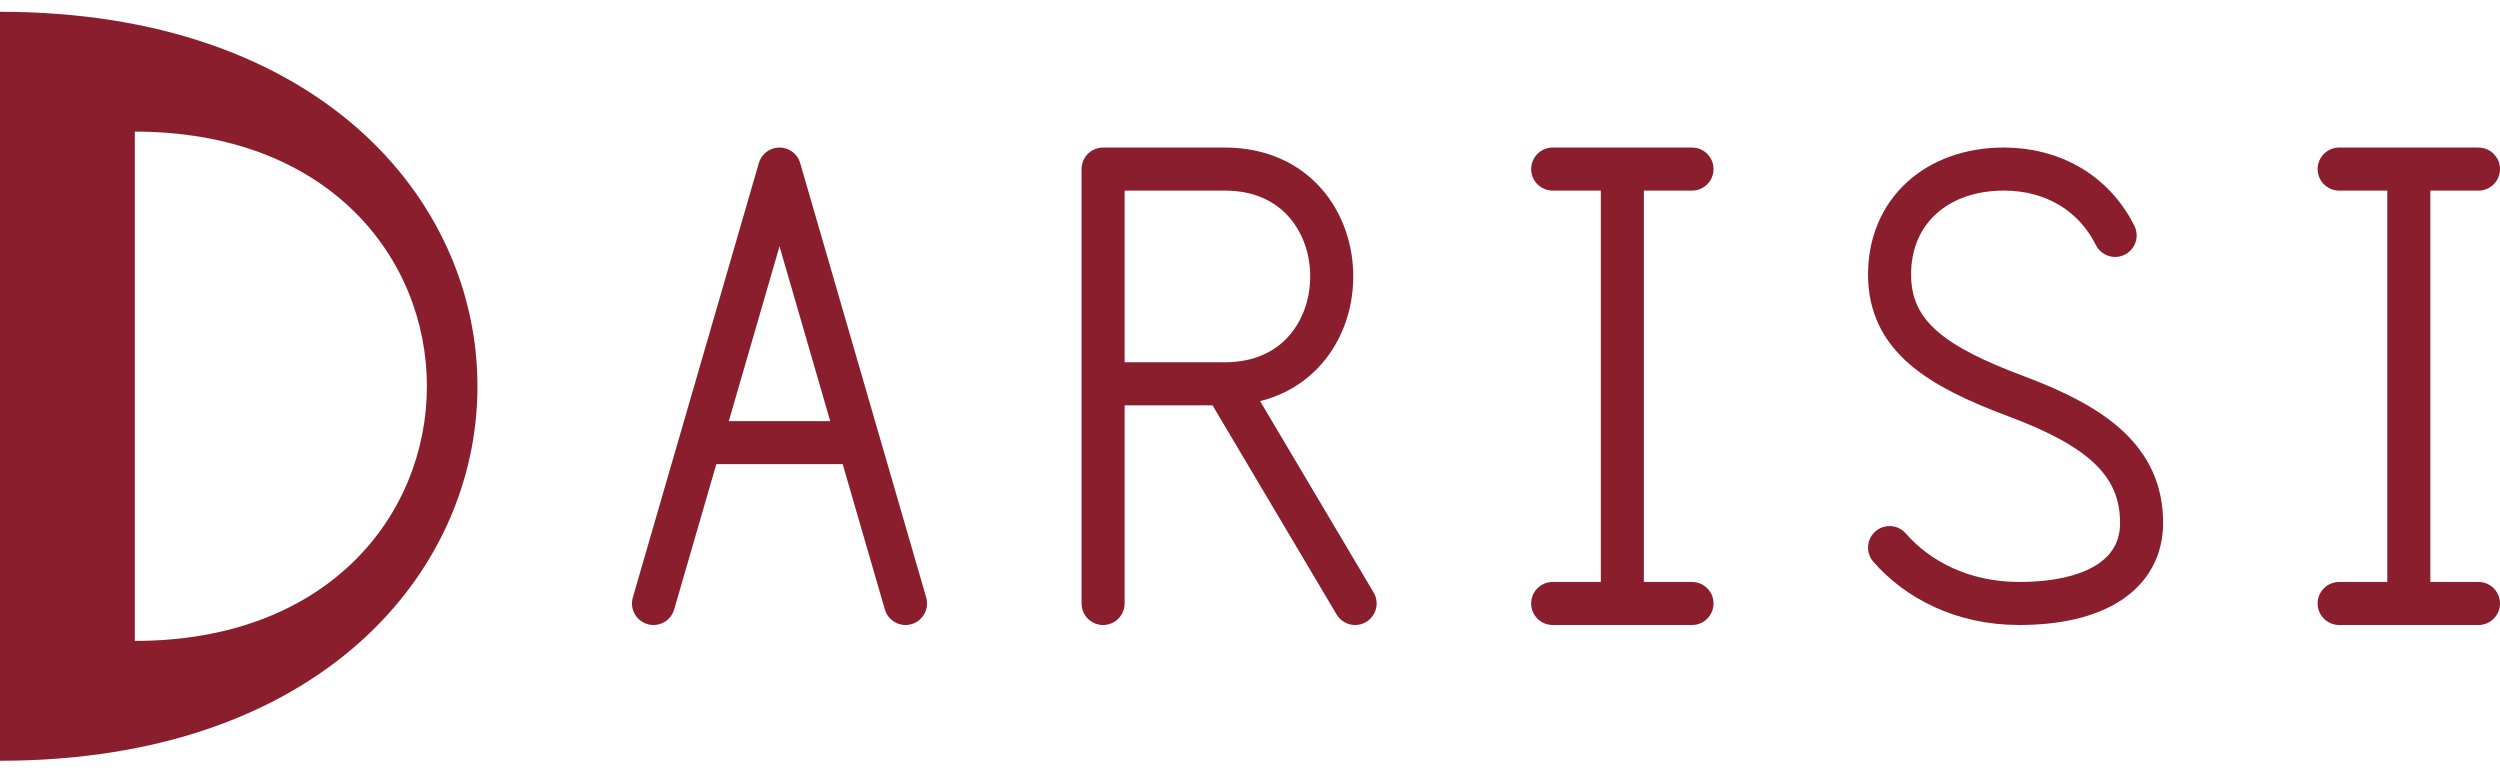
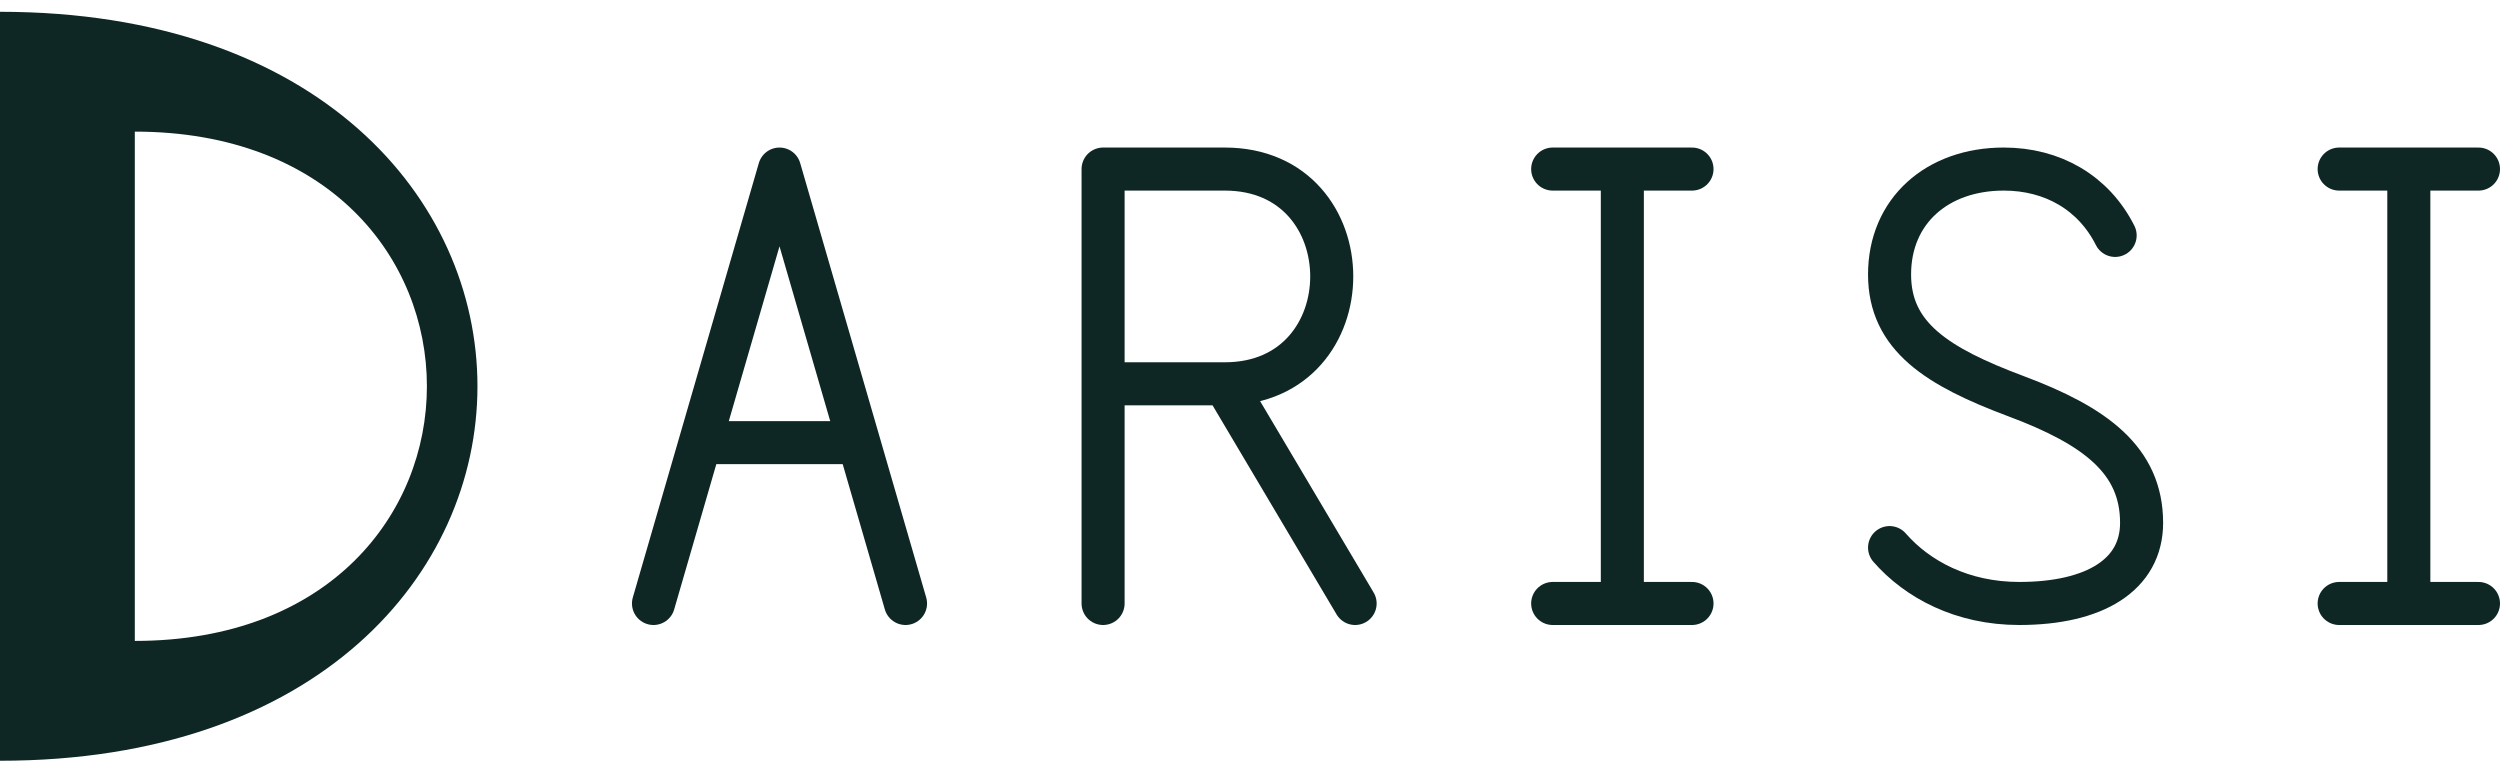
<svg xmlns="http://www.w3.org/2000/svg" viewBox="0 0 828.433 256" role="img" aria-labelledby="title desc">
-   <path fill="#8B1E2D" fill-rule="evenodd" clip-rule="evenodd" transform="translate(-74.45492 -30.83716) scale(0.6204577)" d="M 120 56 L 120 456 C 460 456 460 56 120 56 Z M 192 120 L 192 392 C 400 392 400 120 192 120 Z" />
-   <g fill="none" stroke="#8B1E2D" stroke-linecap="round" stroke-linejoin="round" stroke-width="14.266">
+   <path fill="#0F2724" fill-rule="evenodd" clip-rule="evenodd" transform="translate(-74.45492 -30.83716) scale(0.6204577)" d="M 120 56 L 120 456 C 460 456 460 56 120 56 Z M 192 120 L 192 392 C 400 392 400 120 192 120 Z" />
+   <g fill="none" stroke="#0F2724" stroke-linecap="round" stroke-linejoin="round" stroke-width="14.266">
    <path d="M216.55 199.975L258.308 56.025 300.067 199.975M234.143 146.675H282.474" />
    <path d="M365.533 199.975V56.025H405.867C453.114 56.025 453.114 127.183 405.867 127.183H365.533M405.867 127.183 449.05 199.975" />
    <path d="M514.516 56.025H560.684M537.6 56.025V199.975M514.516 199.975H560.684" />
    <path d="M700.9 78.008C693.75 63.808 680.15 56.025 664 56.025 641.9 56.025 626.15 69.908 626.15 90.958 626.15 111.508 641.9 121.508 668.092 131.308 694.283 141.108 709.667 152.458 709.667 173.258 709.667 190.408 694.283 199.975 669.092 199.975 650.2 199.975 635.35 192.008 626.15 181.458" />
    <path d="M775.133 56.025H821.3M798.217 56.025V199.975M775.133 199.975H821.3" />
  </g>
</svg>
